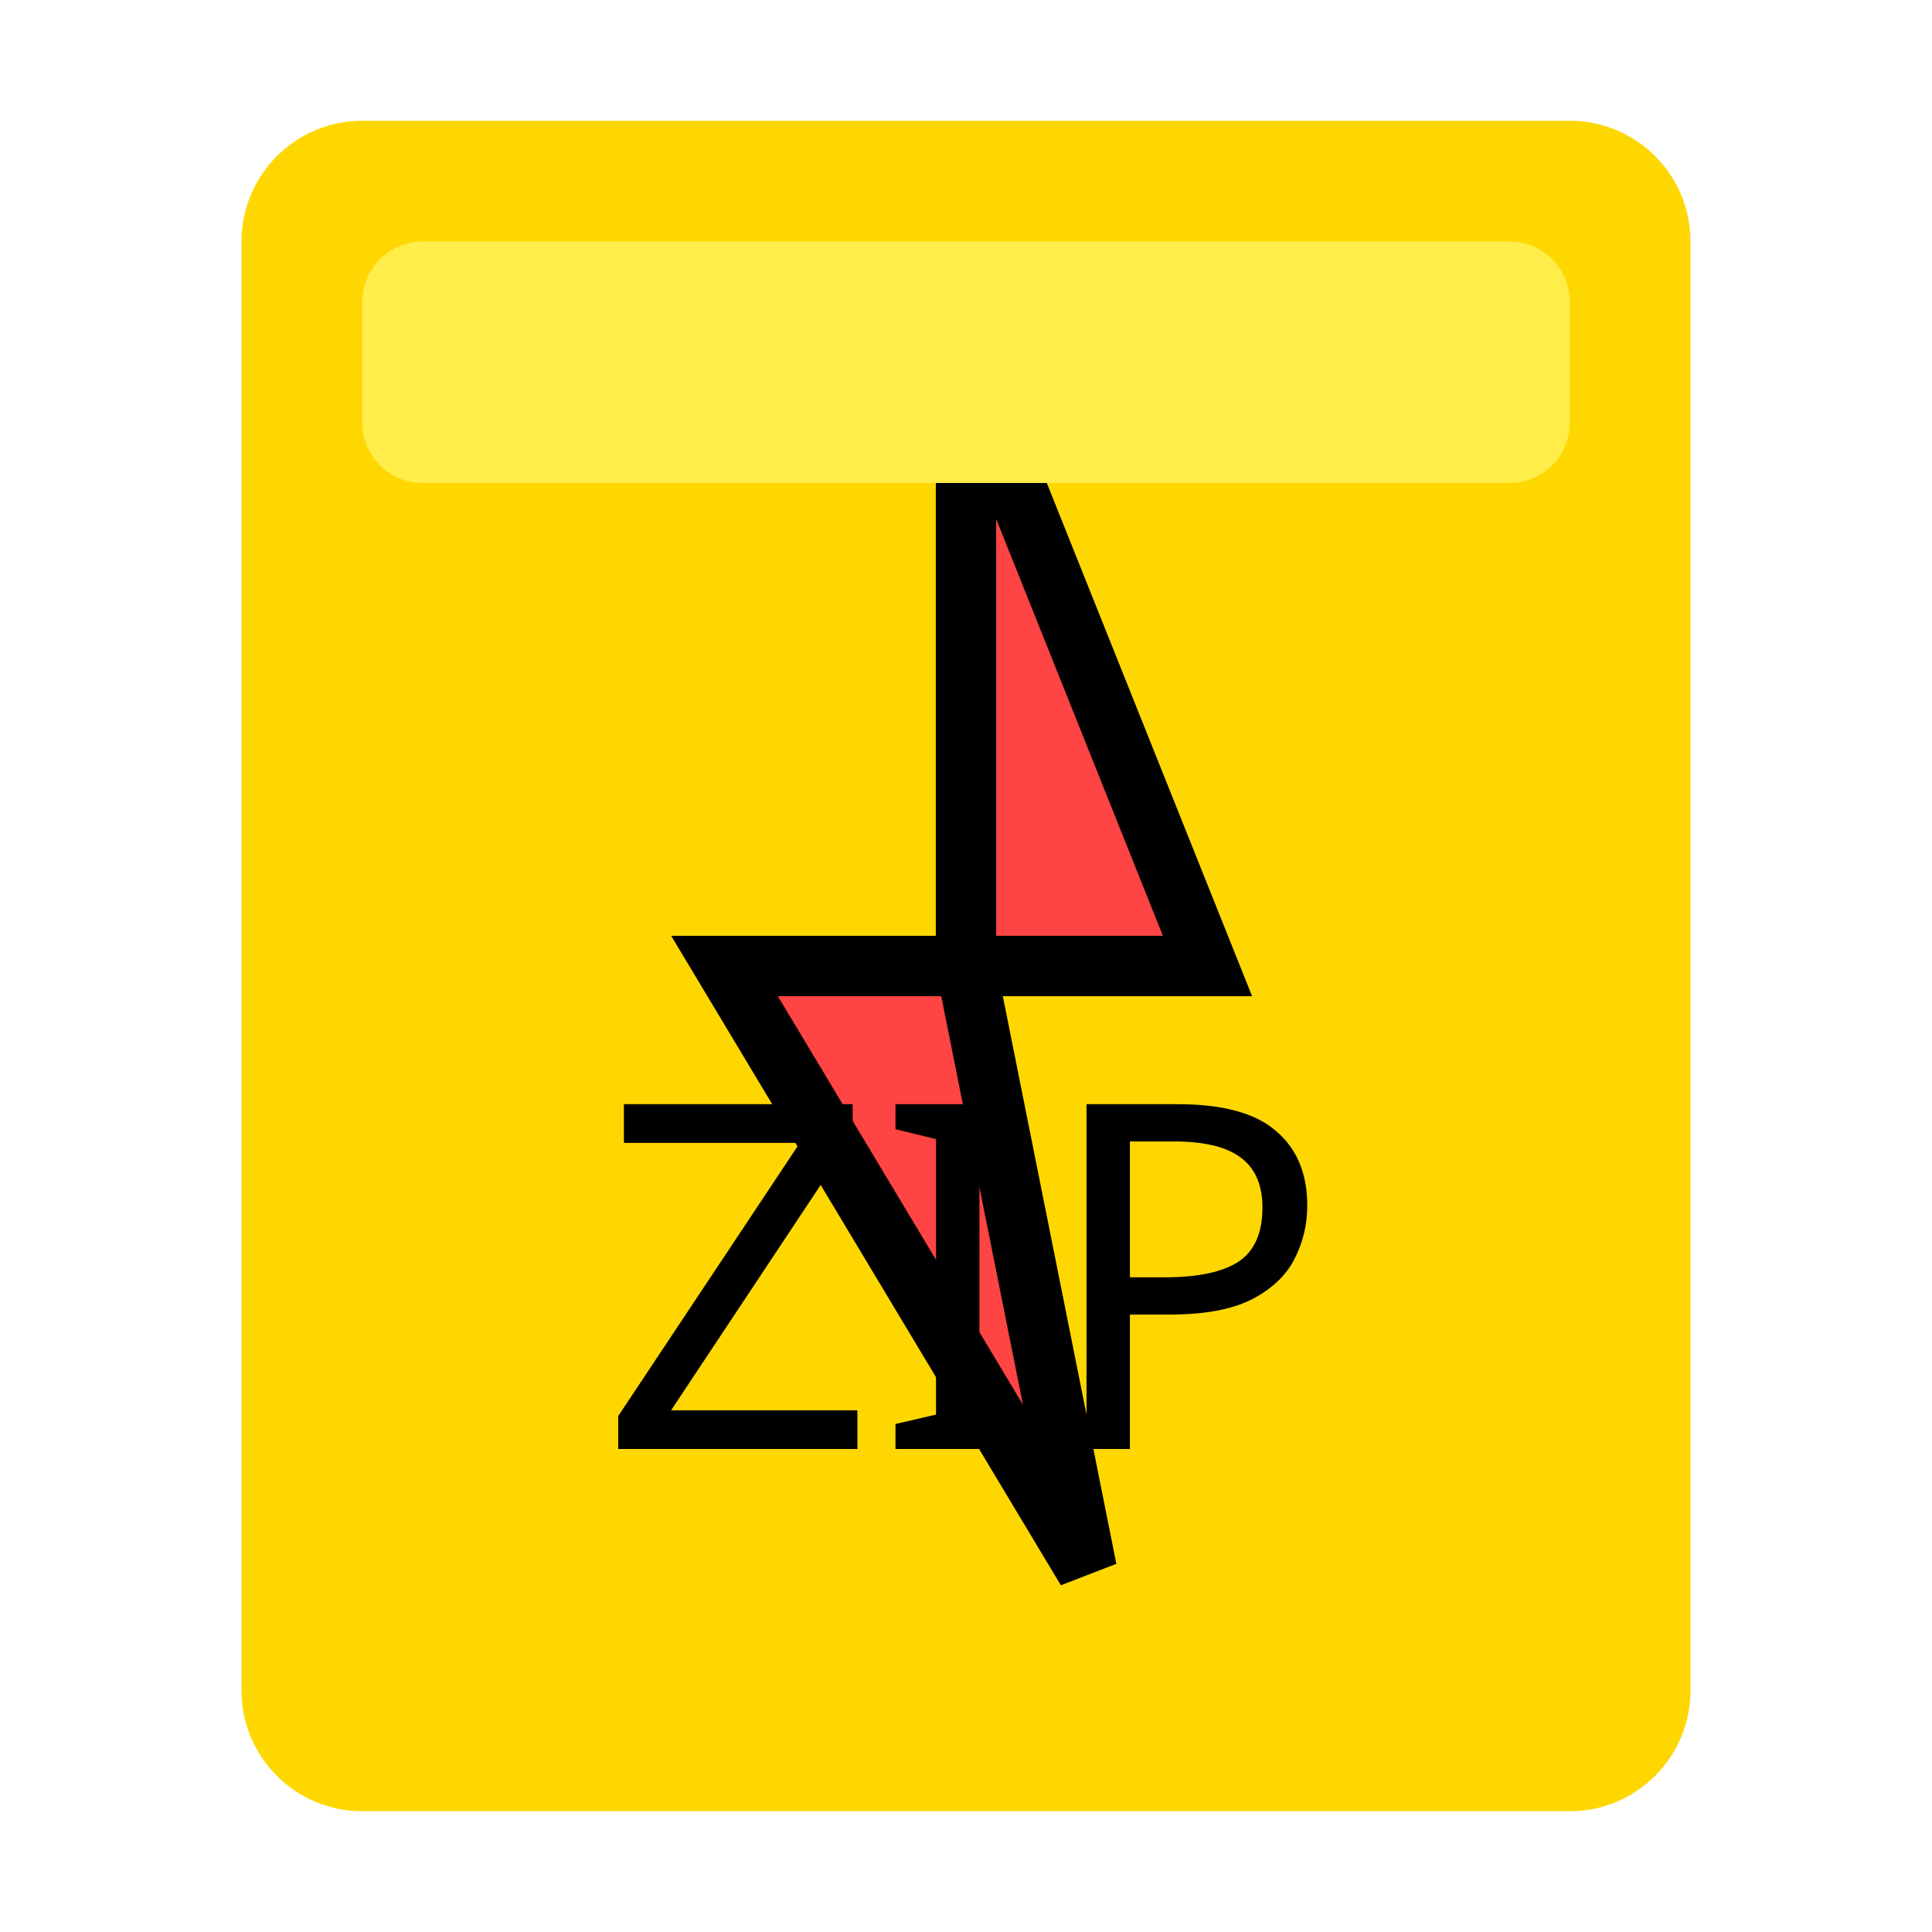
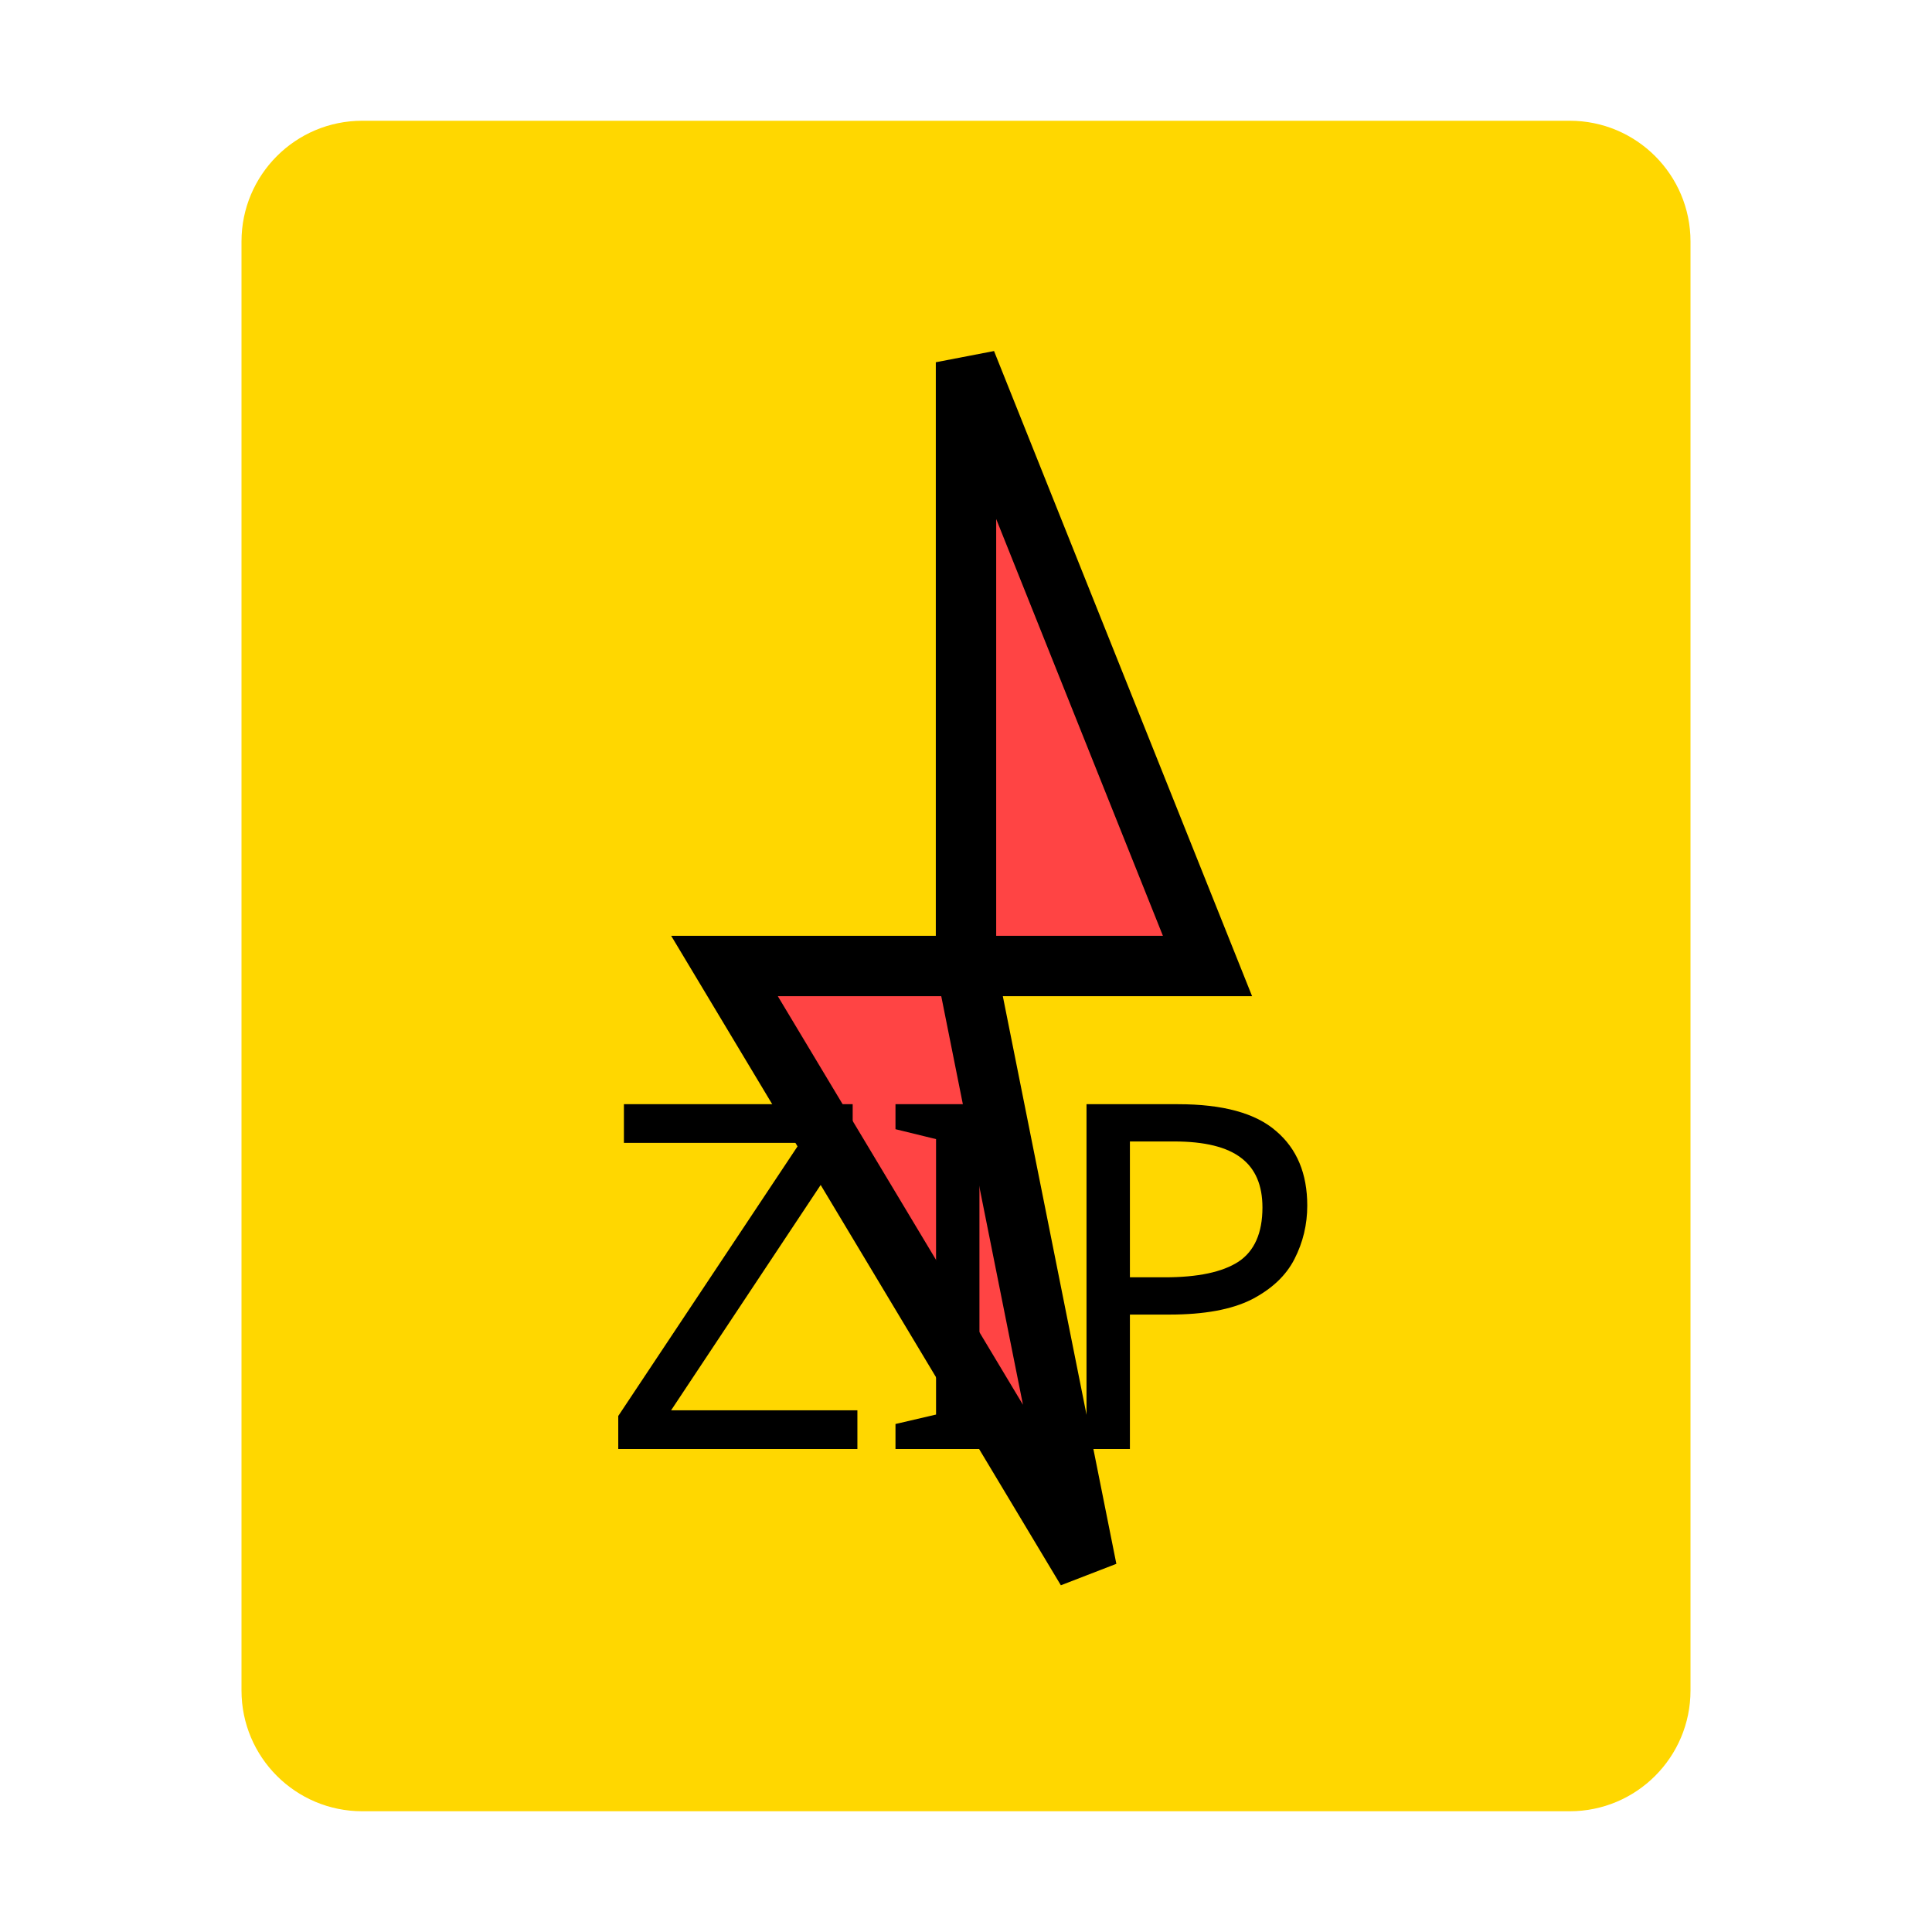
- <svg xmlns="http://www.w3.org/2000/svg" width="64" height="64" viewBox="0 0 64 64">
-   <rect x="8" y="4" width="48" height="56" rx="4" fill="#ffd700" />
-   <path d="M 32,12 L 40,32 L 32,32 L 36,52 L 24,32 L 32,32 Z" fill="#ff4444" stroke="#000000" stroke-width="2" />
-   <rect x="12" y="8" width="40" height="8" rx="2" fill="#ffed4a" />
-   <text x="32" y="48" font-family="Arial Black" font-size="16" text-anchor="middle" fill="#000000">ZIP</text>
+ <svg xmlns="http://www.w3.org/2000/svg" width="64" height="64" viewBox="0 0 64 64" version="1.1" id="svg2">
+   <defs id="defs2" />
+   <rect x="8" y="4" width="48" height="56" rx="4" fill="#ffd700" id="rect1" />
+   <path d="M 32,12 L 40,32 L 32,32 L 36,52 L 24,32 L 32,32 Z" fill="#ff4444" stroke="#000000" stroke-width="2" id="path1" />
+   <text x="32" y="48" font-family="Arial Black" font-size="16" text-anchor="middle" fill="#000000" id="text2">ZIP</text>
</svg>
